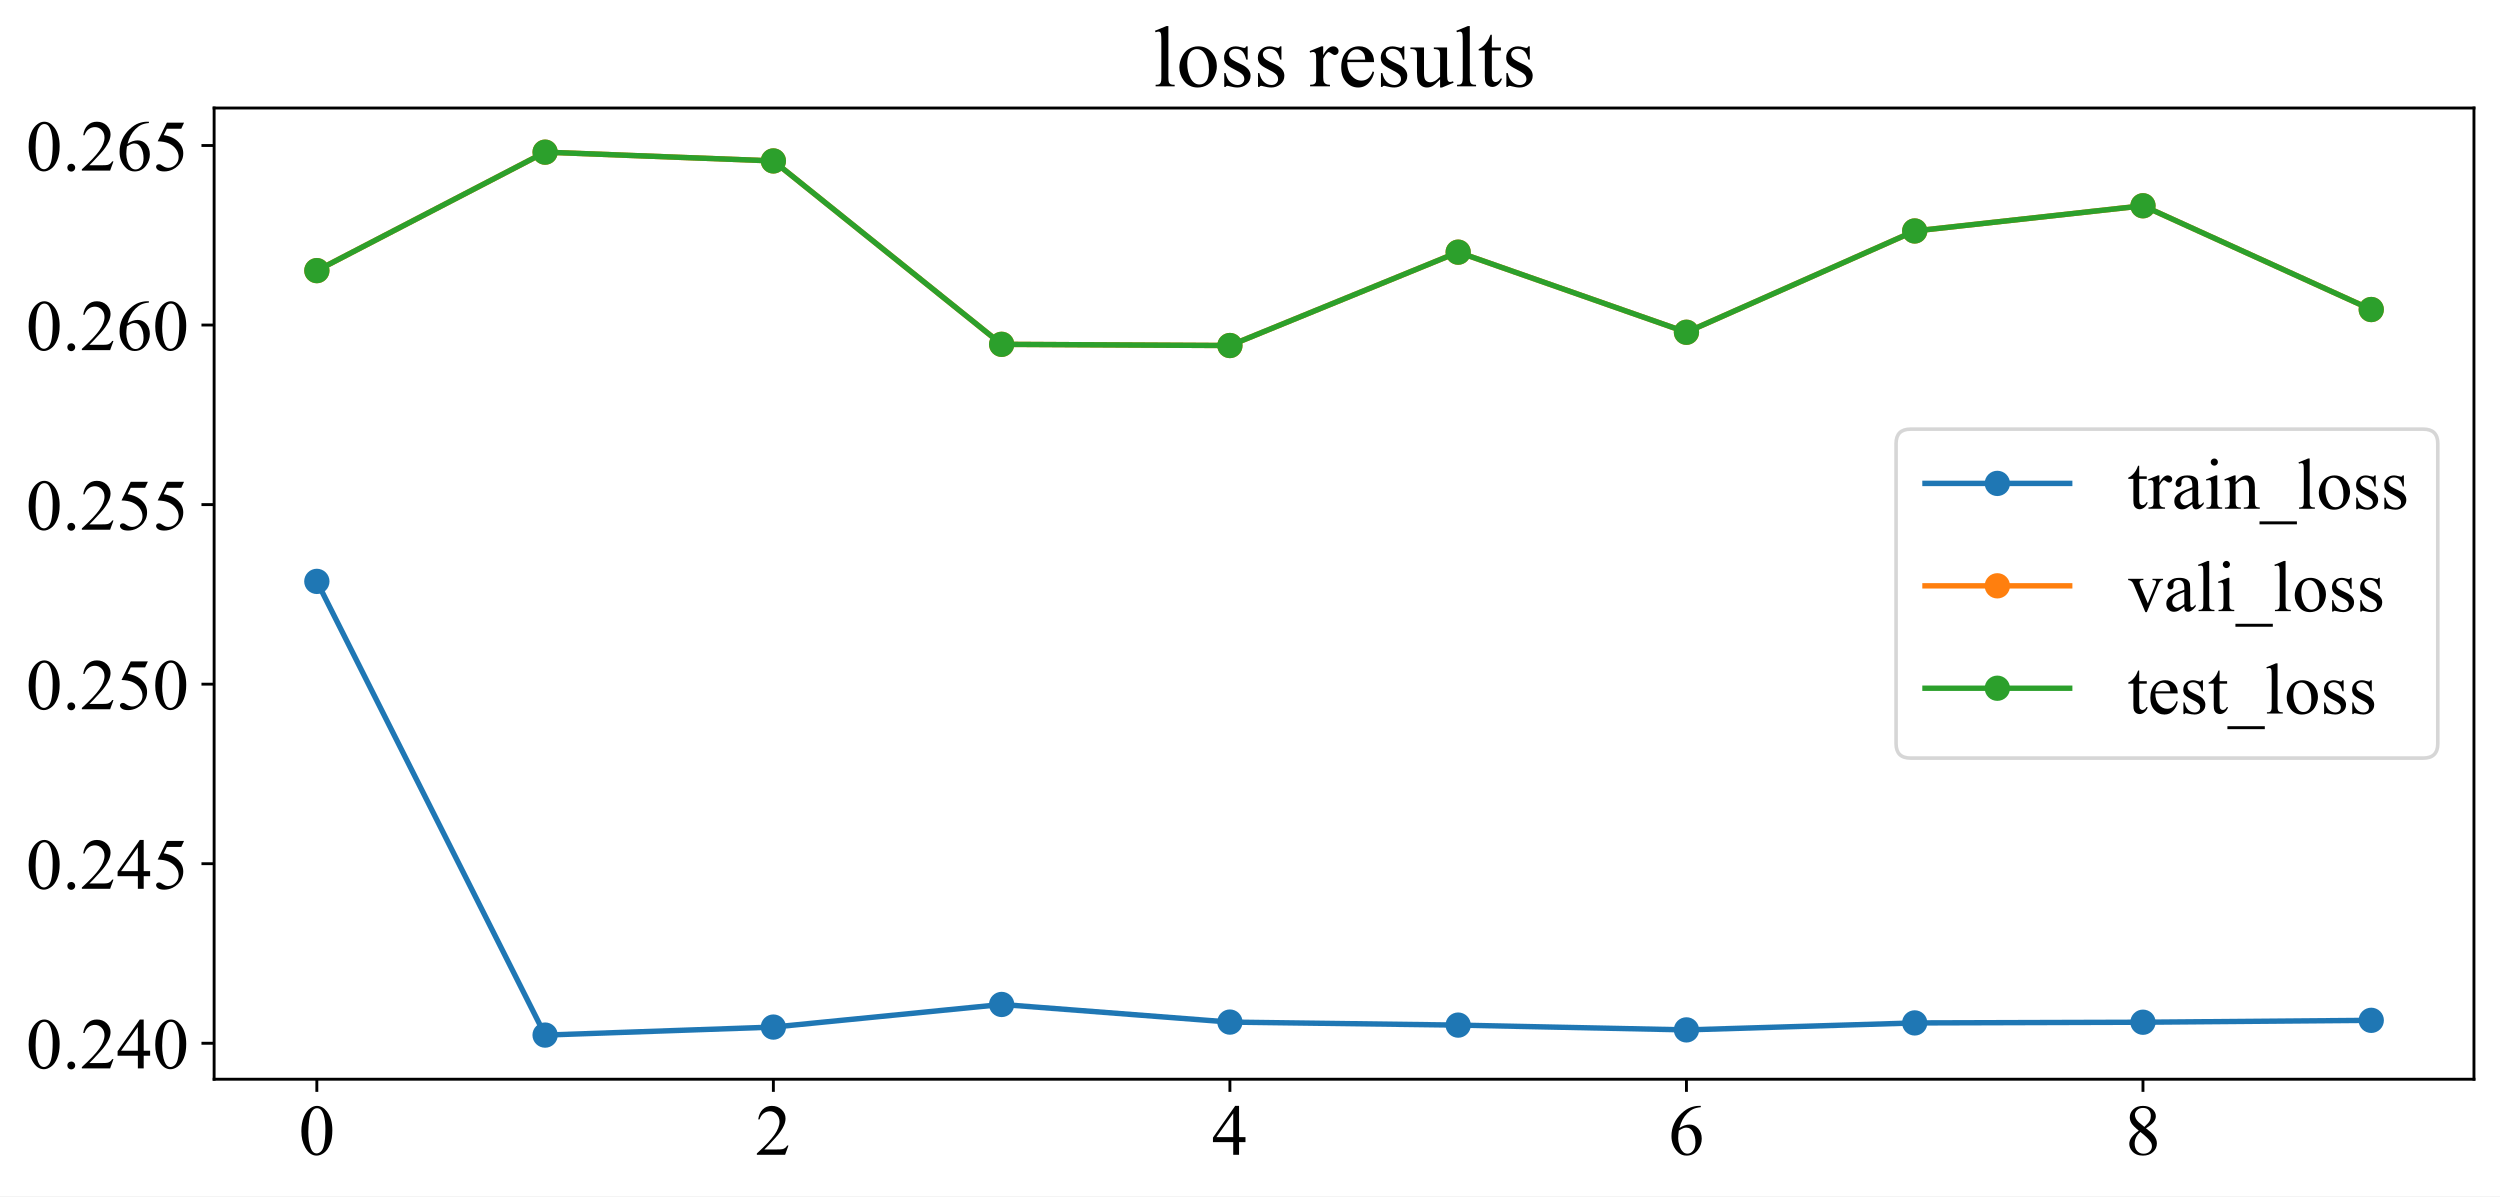
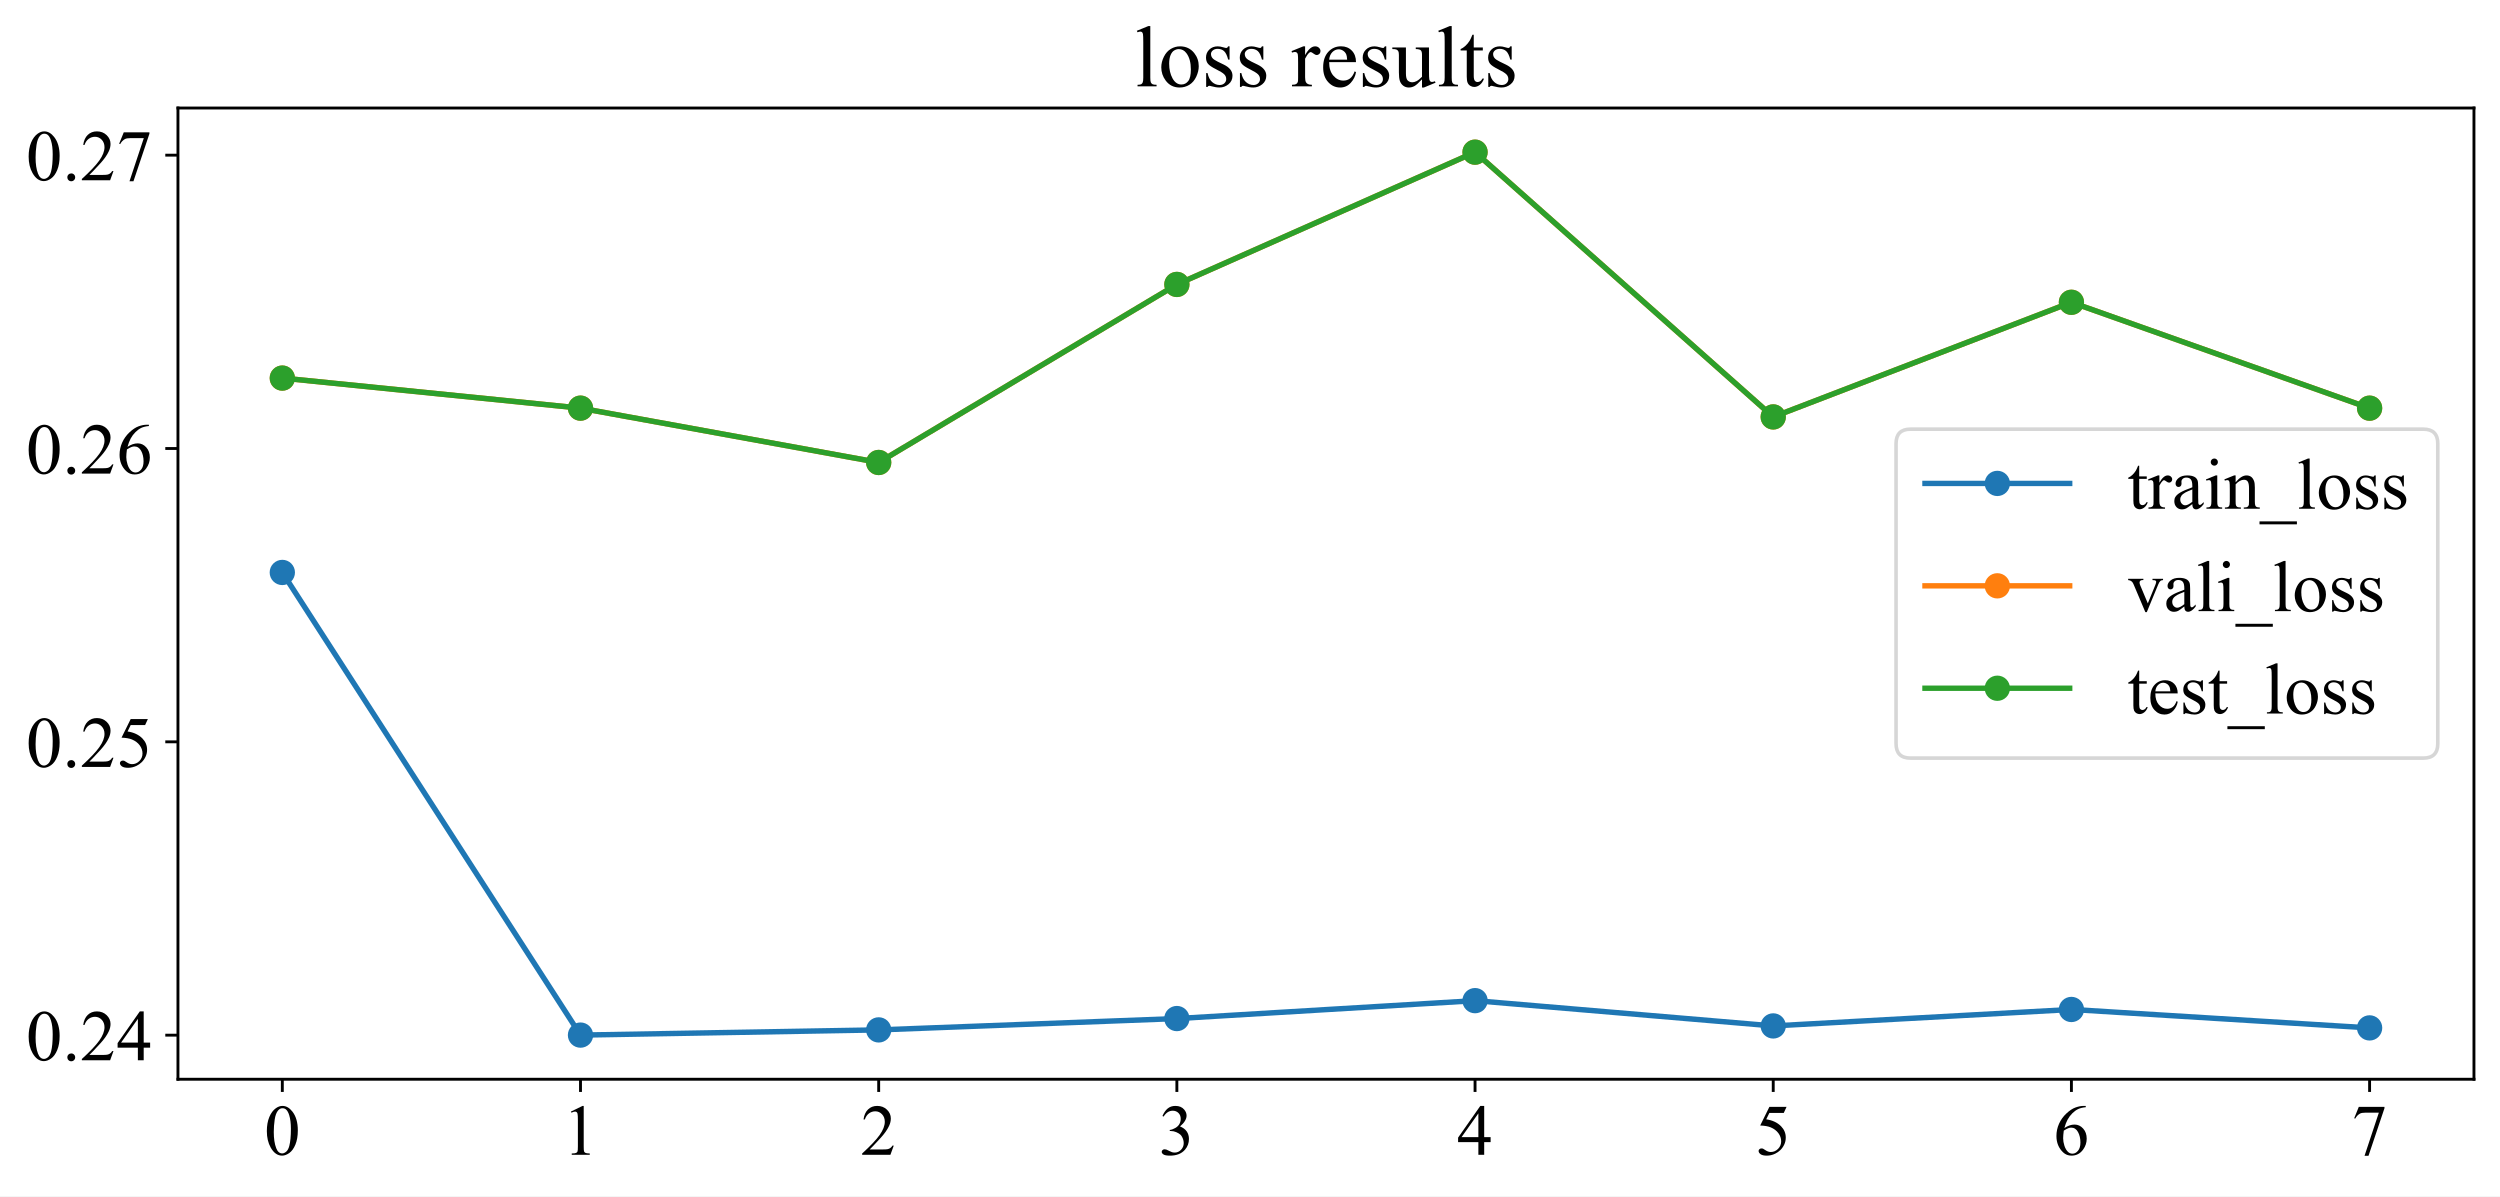
- <svg xmlns="http://www.w3.org/2000/svg" xmlns:xlink="http://www.w3.org/1999/xlink" width="691.2pt" height="330.751pt" viewBox="0 0 691.2 330.751" version="1.1">
+ <svg xmlns="http://www.w3.org/2000/svg" xmlns:xlink="http://www.w3.org/1999/xlink" width="691.19pt" height="330.751pt" viewBox="0 0 691.19 330.751" version="1.1">
  <defs>
    <style type="text/css">*{stroke-linejoin: round; stroke-linecap: butt}</style>
  </defs>
  <g id="figure_1">
    <g id="patch_1">
-       <path d="M 0 330.751  L 691.2 330.751  L 691.2 0  L 0 0  z " style="fill: #ffffff" />
+       <path d="M 0 330.751  L 691.19 330.751  L 691.19 0  L 0 0  z " style="fill: #ffffff" />
    </g>
    <g id="axes_1">
      <g id="patch_2">
-         <path d="M 59.2 298.385  L 684 298.385  L 684 29.865  L 59.2 29.865  z " style="fill: #ffffff" />
+         <path d="M 49.2 298.385  L 683.99 298.385  L 683.99 29.865  L 49.2 29.865  z " style="fill: #ffffff" />
      </g>
      <g id="matplotlib.axis_1">
        <g id="xtick_1">
          <g id="line2d_1">
            <defs>
-               <path id="m3059762a55" d="M 0 0  L 0 3.5  " style="stroke: #000000; stroke-width: 0.8" />
+               <path id="m23788e0a28" d="M 0 0  L 0 3.5  " style="stroke: #000000; stroke-width: 0.8" />
            </defs>
            <g>
-               <use xlink:href="#m3059762a55" x="87.6" y="298.385" style="stroke: #000000; stroke-width: 0.8" />
+               <use xlink:href="#m23788e0a28" x="78.054" y="298.385" style="stroke: #000000; stroke-width: 0.8" />
            </g>
          </g>
          <g id="text_1">
-             <g transform="translate(82.6 319.2725) scale(0.2 -0.2)">
+             <g transform="translate(73.05409 319.2725) scale(0.2 -0.2)">
              <defs>
                <path id="TimesNewRomanPSMT-30" d="M 231 2094  Q 231 2819 450 3342  Q 669 3866 1031 4122  Q 1313 4325 1613 4325  Q 2100 4325 2488 3828  Q 2972 3213 2972 2159  Q 2972 1422 2759 906  Q 2547 391 2217 158  Q 1888 -75 1581 -75  Q 975 -75 572 641  Q 231 1244 231 2094  z M 844 2016  Q 844 1141 1059 588  Q 1238 122 1591 122  Q 1759 122 1940 273  Q 2122 425 2216 781  Q 2359 1319 2359 2297  Q 2359 3022 2209 3506  Q 2097 3866 1919 4016  Q 1791 4119 1609 4119  Q 1397 4119 1231 3928  Q 1006 3669 925 3112  Q 844 2556 844 2016  z " transform="scale(0.015625)" />
              </defs>
              <use xlink:href="#TimesNewRomanPSMT-30" />
            </g>
          </g>
        </g>
        <g id="xtick_2">
          <g id="line2d_2">
            <g>
-               <use xlink:href="#m3059762a55" x="213.822" y="298.385" style="stroke: #000000; stroke-width: 0.8" />
+               <use xlink:href="#m23788e0a28" x="160.494" y="298.385" style="stroke: #000000; stroke-width: 0.8" />
            </g>
          </g>
          <g id="text_2">
-             <g transform="translate(208.8222 319.2725) scale(0.2 -0.2)">
-               <defs>
-                 <path id="TimesNewRomanPSMT-32" d="M 2934 816  L 2638 0  L 138 0  L 138 116  Q 1241 1122 1691 1759  Q 2141 2397 2141 2925  Q 2141 3328 1894 3587  Q 1647 3847 1303 3847  Q 991 3847 742 3664  Q 494 3481 375 3128  L 259 3128  Q 338 3706 661 4015  Q 984 4325 1469 4325  Q 1984 4325 2329 3994  Q 2675 3663 2675 3213  Q 2675 2891 2525 2569  Q 2294 2063 1775 1497  Q 997 647 803 472  L 1909 472  Q 2247 472 2383 497  Q 2519 522 2628 598  Q 2738 675 2819 816  L 2934 816  z " transform="scale(0.015625)" />
-               </defs>
-               <use xlink:href="#TimesNewRomanPSMT-32" />
+             <g transform="translate(155.4944 319.2725) scale(0.2 -0.2)">
+               <defs>
+                 <path id="TimesNewRomanPSMT-31" d="M 750 3822  L 1781 4325  L 1884 4325  L 1884 747  Q 1884 391 1914 303  Q 1944 216 2037 169  Q 2131 122 2419 116  L 2419 0  L 825 0  L 825 116  Q 1125 122 1212 167  Q 1300 213 1334 289  Q 1369 366 1369 747  L 1369 3034  Q 1369 3497 1338 3628  Q 1316 3728 1258 3775  Q 1200 3822 1119 3822  Q 1003 3822 797 3725  L 750 3822  z " transform="scale(0.015625)" />
+               </defs>
+               <use xlink:href="#TimesNewRomanPSMT-31" />
            </g>
          </g>
        </g>
        <g id="xtick_3">
          <g id="line2d_3">
            <g>
-               <use xlink:href="#m3059762a55" x="340.044" y="298.385" style="stroke: #000000; stroke-width: 0.8" />
+               <use xlink:href="#m23788e0a28" x="242.935" y="298.385" style="stroke: #000000; stroke-width: 0.8" />
            </g>
          </g>
          <g id="text_3">
-             <g transform="translate(335.0444 319.2725) scale(0.2 -0.2)">
-               <defs>
-                 <path id="TimesNewRomanPSMT-34" d="M 2978 1563  L 2978 1119  L 2409 1119  L 2409 0  L 1894 0  L 1894 1119  L 100 1119  L 100 1519  L 2066 4325  L 2409 4325  L 2409 1563  L 2978 1563  z M 1894 1563  L 1894 3666  L 406 1563  L 1894 1563  z " transform="scale(0.015625)" />
-               </defs>
-               <use xlink:href="#TimesNewRomanPSMT-34" />
+             <g transform="translate(237.9346 319.2725) scale(0.2 -0.2)">
+               <defs>
+                 <path id="TimesNewRomanPSMT-32" d="M 2934 816  L 2638 0  L 138 0  L 138 116  Q 1241 1122 1691 1759  Q 2141 2397 2141 2925  Q 2141 3328 1894 3587  Q 1647 3847 1303 3847  Q 991 3847 742 3664  Q 494 3481 375 3128  L 259 3128  Q 338 3706 661 4015  Q 984 4325 1469 4325  Q 1984 4325 2329 3994  Q 2675 3663 2675 3213  Q 2675 2891 2525 2569  Q 2294 2063 1775 1497  Q 997 647 803 472  L 1909 472  Q 2247 472 2383 497  Q 2519 522 2628 598  Q 2738 675 2819 816  L 2934 816  z " transform="scale(0.015625)" />
+               </defs>
+               <use xlink:href="#TimesNewRomanPSMT-32" />
            </g>
          </g>
        </g>
        <g id="xtick_4">
          <g id="line2d_4">
            <g>
-               <use xlink:href="#m3059762a55" x="466.267" y="298.385" style="stroke: #000000; stroke-width: 0.8" />
+               <use xlink:href="#m23788e0a28" x="325.375" y="298.385" style="stroke: #000000; stroke-width: 0.8" />
            </g>
          </g>
          <g id="text_4">
-             <g transform="translate(461.2667 319.2725) scale(0.2 -0.2)">
-               <defs>
-                 <path id="TimesNewRomanPSMT-36" d="M 2869 4325  L 2869 4209  Q 2456 4169 2195 4045  Q 1934 3922 1679 3669  Q 1425 3416 1258 3105  Q 1091 2794 978 2366  Q 1428 2675 1881 2675  Q 2316 2675 2634 2325  Q 2953 1975 2953 1425  Q 2953 894 2631 456  Q 2244 -75 1606 -75  Q 1172 -75 869 213  Q 275 772 275 1663  Q 275 2231 503 2743  Q 731 3256 1154 3653  Q 1578 4050 1965 4187  Q 2353 4325 2688 4325  L 2869 4325  z M 925 2138  Q 869 1716 869 1456  Q 869 1156 980 804  Q 1091 453 1309 247  Q 1469 100 1697 100  Q 1969 100 2183 356  Q 2397 613 2397 1088  Q 2397 1622 2184 2012  Q 1972 2403 1581 2403  Q 1463 2403 1327 2353  Q 1191 2303 925 2138  z " transform="scale(0.015625)" />
-               </defs>
-               <use xlink:href="#TimesNewRomanPSMT-36" />
+             <g transform="translate(320.3749 319.2725) scale(0.2 -0.2)">
+               <defs>
+                 <path id="TimesNewRomanPSMT-33" d="M 325 3431  Q 506 3859 782 4092  Q 1059 4325 1472 4325  Q 1981 4325 2253 3994  Q 2459 3747 2459 3466  Q 2459 3003 1878 2509  Q 2269 2356 2469 2072  Q 2669 1788 2669 1403  Q 2669 853 2319 450  Q 1863 -75 997 -75  Q 569 -75 414 31  Q 259 138 259 259  Q 259 350 332 419  Q 406 488 509 488  Q 588 488 669 463  Q 722 447 909 348  Q 1097 250 1169 231  Q 1284 197 1416 197  Q 1734 197 1970 444  Q 2206 691 2206 1028  Q 2206 1275 2097 1509  Q 2016 1684 1919 1775  Q 1784 1900 1550 2001  Q 1316 2103 1072 2103  L 972 2103  L 972 2197  Q 1219 2228 1467 2375  Q 1716 2522 1828 2728  Q 1941 2934 1941 3181  Q 1941 3503 1739 3701  Q 1538 3900 1238 3900  Q 753 3900 428 3381  L 325 3431  z " transform="scale(0.015625)" />
+               </defs>
+               <use xlink:href="#TimesNewRomanPSMT-33" />
            </g>
          </g>
        </g>
        <g id="xtick_5">
          <g id="line2d_5">
            <g>
-               <use xlink:href="#m3059762a55" x="592.489" y="298.385" style="stroke: #000000; stroke-width: 0.8" />
+               <use xlink:href="#m23788e0a28" x="407.815" y="298.385" style="stroke: #000000; stroke-width: 0.8" />
            </g>
          </g>
          <g id="text_5">
-             <g transform="translate(587.4889 319.2725) scale(0.2 -0.2)">
-               <defs>
-                 <path id="TimesNewRomanPSMT-38" d="M 1228 2134  Q 725 2547 579 2797  Q 434 3047 434 3316  Q 434 3728 753 4026  Q 1072 4325 1600 4325  Q 2113 4325 2425 4047  Q 2738 3769 2738 3413  Q 2738 3175 2569 2928  Q 2400 2681 1866 2347  Q 2416 1922 2594 1678  Q 2831 1359 2831 1006  Q 2831 559 2490 242  Q 2150 -75 1597 -75  Q 994 -75 656 303  Q 388 606 388 966  Q 388 1247 577 1523  Q 766 1800 1228 2134  z M 1719 2469  Q 2094 2806 2194 3001  Q 2294 3197 2294 3444  Q 2294 3772 2109 3958  Q 1925 4144 1606 4144  Q 1288 4144 1088 3959  Q 888 3775 888 3528  Q 888 3366 970 3203  Q 1053 3041 1206 2894  L 1719 2469  z M 1375 2016  Q 1116 1797 991 1539  Q 866 1281 866 981  Q 866 578 1086 336  Q 1306 94 1647 94  Q 1984 94 2187 284  Q 2391 475 2391 747  Q 2391 972 2272 1150  Q 2050 1481 1375 2016  z " transform="scale(0.015625)" />
-               </defs>
-               <use xlink:href="#TimesNewRomanPSMT-38" />
+             <g transform="translate(402.8151 319.2725) scale(0.2 -0.2)">
+               <defs>
+                 <path id="TimesNewRomanPSMT-34" d="M 2978 1563  L 2978 1119  L 2409 1119  L 2409 0  L 1894 0  L 1894 1119  L 100 1119  L 100 1519  L 2066 4325  L 2409 4325  L 2409 1563  L 2978 1563  z M 1894 1563  L 1894 3666  L 406 1563  L 1894 1563  z " transform="scale(0.015625)" />
+               </defs>
+               <use xlink:href="#TimesNewRomanPSMT-34" />
+             </g>
+           </g>
+         </g>
+         <g id="xtick_6">
+           <g id="line2d_6">
+             <g>
+               <use xlink:href="#m23788e0a28" x="490.255" y="298.385" style="stroke: #000000; stroke-width: 0.8" />
+             </g>
+           </g>
+           <g id="text_6">
+             <g transform="translate(485.2554 319.2725) scale(0.2 -0.2)">
+               <defs>
+                 <path id="TimesNewRomanPSMT-35" d="M 2778 4238  L 2534 3706  L 1259 3706  L 981 3138  Q 1809 3016 2294 2522  Q 2709 2097 2709 1522  Q 2709 1188 2573 903  Q 2438 619 2231 419  Q 2025 219 1772 97  Q 1413 -75 1034 -75  Q 653 -75 479 54  Q 306 184 306 341  Q 306 428 378 495  Q 450 563 559 563  Q 641 563 702 538  Q 763 513 909 409  Q 1144 247 1384 247  Q 1750 247 2026 523  Q 2303 800 2303 1197  Q 2303 1581 2056 1914  Q 1809 2247 1375 2428  Q 1034 2569 447 2591  L 1259 4238  L 2778 4238  z " transform="scale(0.015625)" />
+               </defs>
+               <use xlink:href="#TimesNewRomanPSMT-35" />
+             </g>
+           </g>
+         </g>
+         <g id="xtick_7">
+           <g id="line2d_7">
+             <g>
+               <use xlink:href="#m23788e0a28" x="572.696" y="298.385" style="stroke: #000000; stroke-width: 0.8" />
+             </g>
+           </g>
+           <g id="text_7">
+             <g transform="translate(567.6956 319.2725) scale(0.2 -0.2)">
+               <defs>
+                 <path id="TimesNewRomanPSMT-36" d="M 2869 4325  L 2869 4209  Q 2456 4169 2195 4045  Q 1934 3922 1679 3669  Q 1425 3416 1258 3105  Q 1091 2794 978 2366  Q 1428 2675 1881 2675  Q 2316 2675 2634 2325  Q 2953 1975 2953 1425  Q 2953 894 2631 456  Q 2244 -75 1606 -75  Q 1172 -75 869 213  Q 275 772 275 1663  Q 275 2231 503 2743  Q 731 3256 1154 3653  Q 1578 4050 1965 4187  Q 2353 4325 2688 4325  L 2869 4325  z M 925 2138  Q 869 1716 869 1456  Q 869 1156 980 804  Q 1091 453 1309 247  Q 1469 100 1697 100  Q 1969 100 2183 356  Q 2397 613 2397 1088  Q 2397 1622 2184 2012  Q 1972 2403 1581 2403  Q 1463 2403 1327 2353  Q 1191 2303 925 2138  z " transform="scale(0.015625)" />
+               </defs>
+               <use xlink:href="#TimesNewRomanPSMT-36" />
+             </g>
+           </g>
+         </g>
+         <g id="xtick_8">
+           <g id="line2d_8">
+             <g>
+               <use xlink:href="#m23788e0a28" x="655.136" y="298.385" style="stroke: #000000; stroke-width: 0.8" />
+             </g>
+           </g>
+           <g id="text_8">
+             <g transform="translate(650.1359 319.2725) scale(0.2 -0.2)">
+               <defs>
+                 <path id="TimesNewRomanPSMT-37" d="M 644 4238  L 2916 4238  L 2916 4119  L 1503 -88  L 1153 -88  L 2419 3728  L 1253 3728  Q 900 3728 750 3644  Q 488 3500 328 3200  L 238 3234  L 644 4238  z " transform="scale(0.015625)" />
+               </defs>
+               <use xlink:href="#TimesNewRomanPSMT-37" />
            </g>
          </g>
        </g>
      </g>
      <g id="matplotlib.axis_2">
        <g id="ytick_1">
-           <g id="line2d_6">
+           <g id="line2d_9">
            <defs>
-               <path id="m4fc08417ea" d="M 0 0  L -3.5 0  " style="stroke: #000000; stroke-width: 0.8" />
+               <path id="md27b18e32b" d="M 0 0  L -3.5 0  " style="stroke: #000000; stroke-width: 0.8" />
            </defs>
            <g>
-               <use xlink:href="#m4fc08417ea" x="59.2" y="288.444" style="stroke: #000000; stroke-width: 0.8" />
-             </g>
-           </g>
-           <g id="text_6">
-             <g transform="translate(7.2 295.3878) scale(0.2 -0.2)">
+               <use xlink:href="#md27b18e32b" x="49.2" y="286.2" style="stroke: #000000; stroke-width: 0.8" />
+             </g>
+           </g>
+           <g id="text_9">
+             <g transform="translate(7.2 293.1436) scale(0.2 -0.2)">
              <defs>
                <path id="TimesNewRomanPSMT-2e" d="M 800 606  Q 947 606 1047 504  Q 1147 403 1147 259  Q 1147 116 1045 14  Q 944 -88 800 -88  Q 656 -88 554 14  Q 453 116 453 259  Q 453 406 554 506  Q 656 606 800 606  z " transform="scale(0.015625)" />
              </defs>
              <use xlink:href="#TimesNewRomanPSMT-30" />
              <use xlink:href="#TimesNewRomanPSMT-2e" x="50" />
              <use xlink:href="#TimesNewRomanPSMT-32" x="75" />
              <use xlink:href="#TimesNewRomanPSMT-34" x="125" />
-               <use xlink:href="#TimesNewRomanPSMT-30" x="175" />
            </g>
          </g>
        </g>
        <g id="ytick_2">
-           <g id="line2d_7">
-             <g>
-               <use xlink:href="#m4fc08417ea" x="59.2" y="238.8" style="stroke: #000000; stroke-width: 0.8" />
-             </g>
-           </g>
-           <g id="text_7">
-             <g transform="translate(7.2 245.7434) scale(0.2 -0.2)">
-               <defs>
-                 <path id="TimesNewRomanPSMT-35" d="M 2778 4238  L 2534 3706  L 1259 3706  L 981 3138  Q 1809 3016 2294 2522  Q 2709 2097 2709 1522  Q 2709 1188 2573 903  Q 2438 619 2231 419  Q 2025 219 1772 97  Q 1413 -75 1034 -75  Q 653 -75 479 54  Q 306 184 306 341  Q 306 428 378 495  Q 450 563 559 563  Q 641 563 702 538  Q 763 513 909 409  Q 1144 247 1384 247  Q 1750 247 2026 523  Q 2303 800 2303 1197  Q 2303 1581 2056 1914  Q 1809 2247 1375 2428  Q 1034 2569 447 2591  L 1259 4238  L 2778 4238  z " transform="scale(0.015625)" />
-               </defs>
-               <use xlink:href="#TimesNewRomanPSMT-30" />
-               <use xlink:href="#TimesNewRomanPSMT-2e" x="50" />
-               <use xlink:href="#TimesNewRomanPSMT-32" x="75" />
-               <use xlink:href="#TimesNewRomanPSMT-34" x="125" />
-               <use xlink:href="#TimesNewRomanPSMT-35" x="175" />
-             </g>
-           </g>
-         </g>
-         <g id="ytick_3">
-           <g id="line2d_8">
-             <g>
-               <use xlink:href="#m4fc08417ea" x="59.2" y="189.155" style="stroke: #000000; stroke-width: 0.8" />
-             </g>
-           </g>
-           <g id="text_8">
-             <g transform="translate(7.2 196.0991) scale(0.2 -0.2)">
+           <g id="line2d_10">
+             <g>
+               <use xlink:href="#md27b18e32b" x="49.2" y="205.098" style="stroke: #000000; stroke-width: 0.8" />
+             </g>
+           </g>
+           <g id="text_10">
+             <g transform="translate(7.2 212.042) scale(0.2 -0.2)">
              <use xlink:href="#TimesNewRomanPSMT-30" />
              <use xlink:href="#TimesNewRomanPSMT-2e" x="50" />
              <use xlink:href="#TimesNewRomanPSMT-32" x="75" />
              <use xlink:href="#TimesNewRomanPSMT-35" x="125" />
-               <use xlink:href="#TimesNewRomanPSMT-30" x="175" />
-             </g>
-           </g>
-         </g>
-         <g id="ytick_4">
-           <g id="line2d_9">
-             <g>
-               <use xlink:href="#m4fc08417ea" x="59.2" y="139.511" style="stroke: #000000; stroke-width: 0.8" />
-             </g>
-           </g>
-           <g id="text_9">
-             <g transform="translate(7.2 146.4548) scale(0.2 -0.2)">
-               <use xlink:href="#TimesNewRomanPSMT-30" />
-               <use xlink:href="#TimesNewRomanPSMT-2e" x="50" />
-               <use xlink:href="#TimesNewRomanPSMT-32" x="75" />
-               <use xlink:href="#TimesNewRomanPSMT-35" x="125" />
-               <use xlink:href="#TimesNewRomanPSMT-35" x="175" />
-             </g>
-           </g>
-         </g>
-         <g id="ytick_5">
-           <g id="line2d_10">
-             <g>
-               <use xlink:href="#m4fc08417ea" x="59.2" y="89.867" style="stroke: #000000; stroke-width: 0.8" />
-             </g>
-           </g>
-           <g id="text_10">
-             <g transform="translate(7.2 96.81047) scale(0.2 -0.2)">
+             </g>
+           </g>
+         </g>
+         <g id="ytick_3">
+           <g id="line2d_11">
+             <g>
+               <use xlink:href="#md27b18e32b" x="49.2" y="123.997" style="stroke: #000000; stroke-width: 0.8" />
+             </g>
+           </g>
+           <g id="text_11">
+             <g transform="translate(7.2 130.9404) scale(0.2 -0.2)">
              <use xlink:href="#TimesNewRomanPSMT-30" />
              <use xlink:href="#TimesNewRomanPSMT-2e" x="50" />
              <use xlink:href="#TimesNewRomanPSMT-32" x="75" />
              <use xlink:href="#TimesNewRomanPSMT-36" x="125" />
-               <use xlink:href="#TimesNewRomanPSMT-30" x="175" />
-             </g>
-           </g>
-         </g>
-         <g id="ytick_6">
-           <g id="line2d_11">
-             <g>
-               <use xlink:href="#m4fc08417ea" x="59.2" y="40.222" style="stroke: #000000; stroke-width: 0.8" />
-             </g>
-           </g>
-           <g id="text_11">
-             <g transform="translate(7.2 47.16615) scale(0.2 -0.2)">
+             </g>
+           </g>
+         </g>
+         <g id="ytick_4">
+           <g id="line2d_12">
+             <g>
+               <use xlink:href="#md27b18e32b" x="49.2" y="42.895" style="stroke: #000000; stroke-width: 0.8" />
+             </g>
+           </g>
+           <g id="text_12">
+             <g transform="translate(7.2 49.83874) scale(0.2 -0.2)">
              <use xlink:href="#TimesNewRomanPSMT-30" />
              <use xlink:href="#TimesNewRomanPSMT-2e" x="50" />
              <use xlink:href="#TimesNewRomanPSMT-32" x="75" />
-               <use xlink:href="#TimesNewRomanPSMT-36" x="125" />
-               <use xlink:href="#TimesNewRomanPSMT-35" x="175" />
-             </g>
-           </g>
-         </g>
-       </g>
-       <g id="line2d_12">
-         <path d="M 87.6 160.743  L 150.711 286.18  L 213.822 283.967  L 276.933 277.713  L 340.044 282.587  L 403.156 283.422  L 466.267 284.745  L 529.378 282.818  L 592.489 282.626  L 655.6 282.102  " clip-path="url(#pf51a0ccf51)" style="fill: none; stroke: #1f77b4; stroke-width: 1.5; stroke-linecap: square" />
+               <use xlink:href="#TimesNewRomanPSMT-37" x="125" />
+             </g>
+           </g>
+         </g>
+       </g>
+       <g id="line2d_13">
+         <path d="M 78.054 158.269  L 160.494 286.18  L 242.935 284.741  L 325.375 281.606  L 407.815 276.654  L 490.255 283.644  L 572.696 279.094  L 655.136 284.19  " clip-path="url(#pccace998bc)" style="fill: none; stroke: #1f77b4; stroke-width: 1.5; stroke-linecap: square" />
        <defs>
-           <path id="m3641f88343" d="M 0 3  C 0.796 3 1.559 2.684 2.121 2.121  C 2.684 1.559 3 0.796 3 0  C 3 -0.796 2.684 -1.559 2.121 -2.121  C 1.559 -2.684 0.796 -3 0 -3  C -0.796 -3 -1.559 -2.684 -2.121 -2.121  C -2.684 -1.559 -3 -0.796 -3 0  C -3 0.796 -2.684 1.559 -2.121 2.121  C -1.559 2.684 -0.796 3 0 3  z " style="stroke: #1f77b4" />
+           <path id="m41583b55ff" d="M 0 3  C 0.796 3 1.559 2.684 2.121 2.121  C 2.684 1.559 3 0.796 3 0  C 3 -0.796 2.684 -1.559 2.121 -2.121  C 1.559 -2.684 0.796 -3 0 -3  C -0.796 -3 -1.559 -2.684 -2.121 -2.121  C -2.684 -1.559 -3 -0.796 -3 0  C -3 0.796 -2.684 1.559 -2.121 2.121  C -1.559 2.684 -0.796 3 0 3  z " style="stroke: #1f77b4" />
        </defs>
-         <g clip-path="url(#pf51a0ccf51)">
-           <use xlink:href="#m3641f88343" x="87.6" y="160.743" style="fill: #1f77b4; stroke: #1f77b4" />
-           <use xlink:href="#m3641f88343" x="150.711" y="286.18" style="fill: #1f77b4; stroke: #1f77b4" />
-           <use xlink:href="#m3641f88343" x="213.822" y="283.967" style="fill: #1f77b4; stroke: #1f77b4" />
-           <use xlink:href="#m3641f88343" x="276.933" y="277.713" style="fill: #1f77b4; stroke: #1f77b4" />
-           <use xlink:href="#m3641f88343" x="340.044" y="282.587" style="fill: #1f77b4; stroke: #1f77b4" />
-           <use xlink:href="#m3641f88343" x="403.156" y="283.422" style="fill: #1f77b4; stroke: #1f77b4" />
-           <use xlink:href="#m3641f88343" x="466.267" y="284.745" style="fill: #1f77b4; stroke: #1f77b4" />
-           <use xlink:href="#m3641f88343" x="529.378" y="282.818" style="fill: #1f77b4; stroke: #1f77b4" />
-           <use xlink:href="#m3641f88343" x="592.489" y="282.626" style="fill: #1f77b4; stroke: #1f77b4" />
-           <use xlink:href="#m3641f88343" x="655.6" y="282.102" style="fill: #1f77b4; stroke: #1f77b4" />
-         </g>
-       </g>
-       <g id="line2d_13">
-         <path d="M 87.6 74.821  L 150.711 42.07  L 213.822 44.496  L 276.933 95.199  L 340.044 95.53  L 403.156 69.719  L 466.267 91.865  L 529.378 63.859  L 592.489 56.89  L 655.6 85.578  " clip-path="url(#pf51a0ccf51)" style="fill: none; stroke: #ff7f0e; stroke-width: 1.5; stroke-linecap: square" />
+         <g clip-path="url(#pccace998bc)">
+           <use xlink:href="#m41583b55ff" x="78.054" y="158.269" style="fill: #1f77b4; stroke: #1f77b4" />
+           <use xlink:href="#m41583b55ff" x="160.494" y="286.18" style="fill: #1f77b4; stroke: #1f77b4" />
+           <use xlink:href="#m41583b55ff" x="242.935" y="284.741" style="fill: #1f77b4; stroke: #1f77b4" />
+           <use xlink:href="#m41583b55ff" x="325.375" y="281.606" style="fill: #1f77b4; stroke: #1f77b4" />
+           <use xlink:href="#m41583b55ff" x="407.815" y="276.654" style="fill: #1f77b4; stroke: #1f77b4" />
+           <use xlink:href="#m41583b55ff" x="490.255" y="283.644" style="fill: #1f77b4; stroke: #1f77b4" />
+           <use xlink:href="#m41583b55ff" x="572.696" y="279.094" style="fill: #1f77b4; stroke: #1f77b4" />
+           <use xlink:href="#m41583b55ff" x="655.136" y="284.19" style="fill: #1f77b4; stroke: #1f77b4" />
+         </g>
+       </g>
+       <g id="line2d_14">
+         <path d="M 78.054 104.532  L 160.494 112.842  L 242.935 127.864  L 325.375 78.639  L 407.815 42.07  L 490.255 115.269  L 572.696 83.574  L 655.136 112.85  " clip-path="url(#pccace998bc)" style="fill: none; stroke: #ff7f0e; stroke-width: 1.5; stroke-linecap: square" />
        <defs>
-           <path id="md592e49cdb" d="M 0 3  C 0.796 3 1.559 2.684 2.121 2.121  C 2.684 1.559 3 0.796 3 0  C 3 -0.796 2.684 -1.559 2.121 -2.121  C 1.559 -2.684 0.796 -3 0 -3  C -0.796 -3 -1.559 -2.684 -2.121 -2.121  C -2.684 -1.559 -3 -0.796 -3 0  C -3 0.796 -2.684 1.559 -2.121 2.121  C -1.559 2.684 -0.796 3 0 3  z " style="stroke: #ff7f0e" />
+           <path id="mcce0a91840" d="M 0 3  C 0.796 3 1.559 2.684 2.121 2.121  C 2.684 1.559 3 0.796 3 0  C 3 -0.796 2.684 -1.559 2.121 -2.121  C 1.559 -2.684 0.796 -3 0 -3  C -0.796 -3 -1.559 -2.684 -2.121 -2.121  C -2.684 -1.559 -3 -0.796 -3 0  C -3 0.796 -2.684 1.559 -2.121 2.121  C -1.559 2.684 -0.796 3 0 3  z " style="stroke: #ff7f0e" />
        </defs>
-         <g clip-path="url(#pf51a0ccf51)">
-           <use xlink:href="#md592e49cdb" x="87.6" y="74.821" style="fill: #ff7f0e; stroke: #ff7f0e" />
-           <use xlink:href="#md592e49cdb" x="150.711" y="42.07" style="fill: #ff7f0e; stroke: #ff7f0e" />
-           <use xlink:href="#md592e49cdb" x="213.822" y="44.496" style="fill: #ff7f0e; stroke: #ff7f0e" />
-           <use xlink:href="#md592e49cdb" x="276.933" y="95.199" style="fill: #ff7f0e; stroke: #ff7f0e" />
-           <use xlink:href="#md592e49cdb" x="340.044" y="95.53" style="fill: #ff7f0e; stroke: #ff7f0e" />
-           <use xlink:href="#md592e49cdb" x="403.156" y="69.719" style="fill: #ff7f0e; stroke: #ff7f0e" />
-           <use xlink:href="#md592e49cdb" x="466.267" y="91.865" style="fill: #ff7f0e; stroke: #ff7f0e" />
-           <use xlink:href="#md592e49cdb" x="529.378" y="63.859" style="fill: #ff7f0e; stroke: #ff7f0e" />
-           <use xlink:href="#md592e49cdb" x="592.489" y="56.89" style="fill: #ff7f0e; stroke: #ff7f0e" />
-           <use xlink:href="#md592e49cdb" x="655.6" y="85.578" style="fill: #ff7f0e; stroke: #ff7f0e" />
-         </g>
-       </g>
-       <g id="line2d_14">
-         <path d="M 87.6 74.821  L 150.711 42.07  L 213.822 44.496  L 276.933 95.199  L 340.044 95.53  L 403.156 69.719  L 466.267 91.865  L 529.378 63.859  L 592.489 56.89  L 655.6 85.578  " clip-path="url(#pf51a0ccf51)" style="fill: none; stroke: #2ca02c; stroke-width: 1.5; stroke-linecap: square" />
+         <g clip-path="url(#pccace998bc)">
+           <use xlink:href="#mcce0a91840" x="78.054" y="104.532" style="fill: #ff7f0e; stroke: #ff7f0e" />
+           <use xlink:href="#mcce0a91840" x="160.494" y="112.842" style="fill: #ff7f0e; stroke: #ff7f0e" />
+           <use xlink:href="#mcce0a91840" x="242.935" y="127.864" style="fill: #ff7f0e; stroke: #ff7f0e" />
+           <use xlink:href="#mcce0a91840" x="325.375" y="78.639" style="fill: #ff7f0e; stroke: #ff7f0e" />
+           <use xlink:href="#mcce0a91840" x="407.815" y="42.07" style="fill: #ff7f0e; stroke: #ff7f0e" />
+           <use xlink:href="#mcce0a91840" x="490.255" y="115.269" style="fill: #ff7f0e; stroke: #ff7f0e" />
+           <use xlink:href="#mcce0a91840" x="572.696" y="83.574" style="fill: #ff7f0e; stroke: #ff7f0e" />
+           <use xlink:href="#mcce0a91840" x="655.136" y="112.85" style="fill: #ff7f0e; stroke: #ff7f0e" />
+         </g>
+       </g>
+       <g id="line2d_15">
+         <path d="M 78.054 104.532  L 160.494 112.842  L 242.935 127.864  L 325.375 78.639  L 407.815 42.07  L 490.255 115.269  L 572.696 83.574  L 655.136 112.85  " clip-path="url(#pccace998bc)" style="fill: none; stroke: #2ca02c; stroke-width: 1.5; stroke-linecap: square" />
        <defs>
-           <path id="m272ee52ece" d="M 0 3  C 0.796 3 1.559 2.684 2.121 2.121  C 2.684 1.559 3 0.796 3 0  C 3 -0.796 2.684 -1.559 2.121 -2.121  C 1.559 -2.684 0.796 -3 0 -3  C -0.796 -3 -1.559 -2.684 -2.121 -2.121  C -2.684 -1.559 -3 -0.796 -3 0  C -3 0.796 -2.684 1.559 -2.121 2.121  C -1.559 2.684 -0.796 3 0 3  z " style="stroke: #2ca02c" />
+           <path id="mdd660ebd94" d="M 0 3  C 0.796 3 1.559 2.684 2.121 2.121  C 2.684 1.559 3 0.796 3 0  C 3 -0.796 2.684 -1.559 2.121 -2.121  C 1.559 -2.684 0.796 -3 0 -3  C -0.796 -3 -1.559 -2.684 -2.121 -2.121  C -2.684 -1.559 -3 -0.796 -3 0  C -3 0.796 -2.684 1.559 -2.121 2.121  C -1.559 2.684 -0.796 3 0 3  z " style="stroke: #2ca02c" />
        </defs>
-         <g clip-path="url(#pf51a0ccf51)">
-           <use xlink:href="#m272ee52ece" x="87.6" y="74.821" style="fill: #2ca02c; stroke: #2ca02c" />
-           <use xlink:href="#m272ee52ece" x="150.711" y="42.07" style="fill: #2ca02c; stroke: #2ca02c" />
-           <use xlink:href="#m272ee52ece" x="213.822" y="44.496" style="fill: #2ca02c; stroke: #2ca02c" />
-           <use xlink:href="#m272ee52ece" x="276.933" y="95.199" style="fill: #2ca02c; stroke: #2ca02c" />
-           <use xlink:href="#m272ee52ece" x="340.044" y="95.53" style="fill: #2ca02c; stroke: #2ca02c" />
-           <use xlink:href="#m272ee52ece" x="403.156" y="69.719" style="fill: #2ca02c; stroke: #2ca02c" />
-           <use xlink:href="#m272ee52ece" x="466.267" y="91.865" style="fill: #2ca02c; stroke: #2ca02c" />
-           <use xlink:href="#m272ee52ece" x="529.378" y="63.859" style="fill: #2ca02c; stroke: #2ca02c" />
-           <use xlink:href="#m272ee52ece" x="592.489" y="56.89" style="fill: #2ca02c; stroke: #2ca02c" />
-           <use xlink:href="#m272ee52ece" x="655.6" y="85.578" style="fill: #2ca02c; stroke: #2ca02c" />
+         <g clip-path="url(#pccace998bc)">
+           <use xlink:href="#mdd660ebd94" x="78.054" y="104.532" style="fill: #2ca02c; stroke: #2ca02c" />
+           <use xlink:href="#mdd660ebd94" x="160.494" y="112.842" style="fill: #2ca02c; stroke: #2ca02c" />
+           <use xlink:href="#mdd660ebd94" x="242.935" y="127.864" style="fill: #2ca02c; stroke: #2ca02c" />
+           <use xlink:href="#mdd660ebd94" x="325.375" y="78.639" style="fill: #2ca02c; stroke: #2ca02c" />
+           <use xlink:href="#mdd660ebd94" x="407.815" y="42.07" style="fill: #2ca02c; stroke: #2ca02c" />
+           <use xlink:href="#mdd660ebd94" x="490.255" y="115.269" style="fill: #2ca02c; stroke: #2ca02c" />
+           <use xlink:href="#mdd660ebd94" x="572.696" y="83.574" style="fill: #2ca02c; stroke: #2ca02c" />
+           <use xlink:href="#mdd660ebd94" x="655.136" y="112.85" style="fill: #2ca02c; stroke: #2ca02c" />
        </g>
      </g>
      <g id="patch_3">
-         <path d="M 59.2 298.385  L 59.2 29.865  " style="fill: none; stroke: #000000; stroke-width: 0.8; stroke-linejoin: miter; stroke-linecap: square" />
+         <path d="M 49.2 298.385  L 49.2 29.865  " style="fill: none; stroke: #000000; stroke-width: 0.8; stroke-linejoin: miter; stroke-linecap: square" />
      </g>
      <g id="patch_4">
-         <path d="M 684 298.385  L 684 29.865  " style="fill: none; stroke: #000000; stroke-width: 0.8; stroke-linejoin: miter; stroke-linecap: square" />
+         <path d="M 683.99 298.385  L 683.99 29.865  " style="fill: none; stroke: #000000; stroke-width: 0.8; stroke-linejoin: miter; stroke-linecap: square" />
      </g>
      <g id="patch_5">
-         <path d="M 59.2 298.385  L 684 298.385  " style="fill: none; stroke: #000000; stroke-width: 0.8; stroke-linejoin: miter; stroke-linecap: square" />
+         <path d="M 49.2 298.385  L 683.99 298.385  " style="fill: none; stroke: #000000; stroke-width: 0.8; stroke-linejoin: miter; stroke-linecap: square" />
      </g>
      <g id="patch_6">
-         <path d="M 59.2 29.865  L 684 29.865  " style="fill: none; stroke: #000000; stroke-width: 0.8; stroke-linejoin: miter; stroke-linecap: square" />
-       </g>
-       <g id="text_12">
-         <g transform="translate(318.5938 23.865) scale(0.24 -0.24)">
+         <path d="M 49.2 29.865  L 683.99 29.865  " style="fill: none; stroke: #000000; stroke-width: 0.8; stroke-linejoin: miter; stroke-linecap: square" />
+       </g>
+       <g id="text_13">
+         <g transform="translate(313.5888 23.865) scale(0.24 -0.24)">
          <defs>
            <path id="TimesNewRomanPSMT-6c" d="M 1184 4444  L 1184 647  Q 1184 378 1223 290  Q 1263 203 1344 158  Q 1425 113 1647 113  L 1647 0  L 244 0  L 244 113  Q 441 113 512 153  Q 584 194 625 287  Q 666 381 666 647  L 666 3247  Q 666 3731 644 3842  Q 622 3953 573 3993  Q 525 4034 450 4034  Q 369 4034 244 3984  L 191 4094  L 1044 4444  L 1184 4444  z " transform="scale(0.015625)" />
            <path id="TimesNewRomanPSMT-6f" d="M 1600 2947  Q 2250 2947 2644 2453  Q 2978 2031 2978 1484  Q 2978 1100 2793 706  Q 2609 313 2286 112  Q 1963 -88 1566 -88  Q 919 -88 538 428  Q 216 863 216 1403  Q 216 1797 411 2186  Q 606 2575 925 2761  Q 1244 2947 1600 2947  z M 1503 2744  Q 1338 2744 1170 2645  Q 1003 2547 900 2300  Q 797 2053 797 1666  Q 797 1041 1045 587  Q 1294 134 1700 134  Q 2003 134 2200 384  Q 2397 634 2397 1244  Q 2397 2006 2069 2444  Q 1847 2744 1503 2744  z " transform="scale(0.015625)" />
            <path id="TimesNewRomanPSMT-73" d="M 2050 2947  L 2050 1972  L 1947 1972  Q 1828 2431 1642 2597  Q 1456 2763 1169 2763  Q 950 2763 815 2647  Q 681 2531 681 2391  Q 681 2216 781 2091  Q 878 1963 1175 1819  L 1631 1597  Q 2266 1288 2266 781  Q 2266 391 1970 151  Q 1675 -88 1309 -88  Q 1047 -88 709 6  Q 606 38 541 38  Q 469 38 428 -44  L 325 -44  L 325 978  L 428 978  Q 516 541 762 319  Q 1009 97 1316 97  Q 1531 97 1667 223  Q 1803 350 1803 528  Q 1803 744 1651 891  Q 1500 1038 1047 1263  Q 594 1488 453 1669  Q 313 1847 313 2119  Q 313 2472 555 2709  Q 797 2947 1181 2947  Q 1350 2947 1591 2875  Q 1750 2828 1803 2828  Q 1853 2828 1881 2850  Q 1909 2872 1947 2947  L 2050 2947  z " transform="scale(0.015625)" />
            <path id="TimesNewRomanPSMT-20" transform="scale(0.015625)" />
            <path id="TimesNewRomanPSMT-72" d="M 1038 2947  L 1038 2303  Q 1397 2947 1775 2947  Q 1947 2947 2059 2842  Q 2172 2738 2172 2600  Q 2172 2478 2090 2393  Q 2009 2309 1897 2309  Q 1788 2309 1652 2417  Q 1516 2525 1450 2525  Q 1394 2525 1328 2463  Q 1188 2334 1038 2041  L 1038 669  Q 1038 431 1097 309  Q 1138 225 1241 169  Q 1344 113 1538 113  L 1538 0  L 72 0  L 72 113  Q 291 113 397 181  Q 475 231 506 341  Q 522 394 522 644  L 522 1753  Q 522 2253 501 2348  Q 481 2444 426 2487  Q 372 2531 291 2531  Q 194 2531 72 2484  L 41 2597  L 906 2947  L 1038 2947  z " transform="scale(0.015625)" />
            <path id="TimesNewRomanPSMT-65" d="M 681 1784  Q 678 1147 991 784  Q 1303 422 1725 422  Q 2006 422 2214 576  Q 2422 731 2563 1106  L 2659 1044  Q 2594 616 2278 264  Q 1963 -88 1488 -88  Q 972 -88 605 314  Q 238 716 238 1394  Q 238 2128 614 2539  Q 991 2950 1559 2950  Q 2041 2950 2350 2633  Q 2659 2316 2659 1784  L 681 1784  z M 681 1966  L 2006 1966  Q 1991 2241 1941 2353  Q 1863 2528 1708 2628  Q 1553 2728 1384 2728  Q 1125 2728 920 2526  Q 716 2325 681 1966  z " transform="scale(0.015625)" />
            <path id="TimesNewRomanPSMT-75" d="M 2709 2863  L 2709 1128  Q 2709 631 2732 520  Q 2756 409 2807 365  Q 2859 322 2928 322  Q 3025 322 3147 375  L 3191 266  L 2334 -88  L 2194 -88  L 2194 519  Q 1825 119 1631 15  Q 1438 -88 1222 -88  Q 981 -88 804 51  Q 628 191 559 409  Q 491 628 491 1028  L 491 2306  Q 491 2509 447 2587  Q 403 2666 317 2708  Q 231 2750 6 2747  L 6 2863  L 1009 2863  L 1009 947  Q 1009 547 1148 422  Q 1288 297 1484 297  Q 1619 297 1789 381  Q 1959 466 2194 703  L 2194 2325  Q 2194 2569 2105 2655  Q 2016 2741 1734 2747  L 1734 2863  L 2709 2863  z " transform="scale(0.015625)" />
            <path id="TimesNewRomanPSMT-74" d="M 1031 3803  L 1031 2863  L 1700 2863  L 1700 2644  L 1031 2644  L 1031 788  Q 1031 509 1111 412  Q 1191 316 1316 316  Q 1419 316 1516 380  Q 1613 444 1666 569  L 1788 569  Q 1678 263 1478 108  Q 1278 -47 1066 -47  Q 922 -47 784 33  Q 647 113 581 261  Q 516 409 516 719  L 516 2644  L 63 2644  L 63 2747  Q 234 2816 414 2980  Q 594 3144 734 3369  Q 806 3488 934 3803  L 1031 3803  z " transform="scale(0.015625)" />
          </defs>
          <use xlink:href="#TimesNewRomanPSMT-6c" />
          <use xlink:href="#TimesNewRomanPSMT-6f" x="27.783" />
          <use xlink:href="#TimesNewRomanPSMT-73" x="77.783" />
          <use xlink:href="#TimesNewRomanPSMT-73" x="116.699" />
          <use xlink:href="#TimesNewRomanPSMT-20" x="155.615" />
          <use xlink:href="#TimesNewRomanPSMT-72" x="180.615" />
          <use xlink:href="#TimesNewRomanPSMT-65" x="213.916" />
          <use xlink:href="#TimesNewRomanPSMT-73" x="258.301" />
          <use xlink:href="#TimesNewRomanPSMT-75" x="297.217" />
          <use xlink:href="#TimesNewRomanPSMT-6c" x="347.217" />
          <use xlink:href="#TimesNewRomanPSMT-74" x="375" />
          <use xlink:href="#TimesNewRomanPSMT-73" x="402.783" />
        </g>
      </g>
      <g id="legend_1">
        <g id="patch_7">
-           <path d="M 528.225 209.598  L 670 209.598  Q 674 209.598 674 205.598  L 674 122.652  Q 674 118.652 670 118.652  L 528.225 118.652  Q 524.225 118.652 524.225 122.652  L 524.225 205.598  Q 524.225 209.598 528.225 209.598  z " style="fill: #ffffff; opacity: 0.8; stroke: #cccccc; stroke-linejoin: miter" />
-         </g>
-         <g id="line2d_15">
-           <path d="M 532.225 133.652  L 552.225 133.652  L 572.225 133.652  " style="fill: none; stroke: #1f77b4; stroke-width: 1.5; stroke-linecap: square" />
+           <path d="M 528.215 209.598  L 669.99 209.598  Q 673.99 209.598 673.99 205.598  L 673.99 122.652  Q 673.99 118.652 669.99 118.652  L 528.215 118.652  Q 524.215 118.652 524.215 122.652  L 524.215 205.598  Q 524.215 209.598 528.215 209.598  z " style="fill: #ffffff; opacity: 0.8; stroke: #cccccc; stroke-linejoin: miter" />
+         </g>
+         <g id="line2d_16">
+           <path d="M 532.215 133.652  L 552.215 133.652  L 572.215 133.652  " style="fill: none; stroke: #1f77b4; stroke-width: 1.5; stroke-linecap: square" />
          <g>
-             <use xlink:href="#m3641f88343" x="552.225" y="133.652" style="fill: #1f77b4; stroke: #1f77b4" />
-           </g>
-         </g>
-         <g id="text_13">
-           <g transform="translate(588.225 140.6516) scale(0.2 -0.2)">
+             <use xlink:href="#m41583b55ff" x="552.215" y="133.652" style="fill: #1f77b4; stroke: #1f77b4" />
+           </g>
+         </g>
+         <g id="text_14">
+           <g transform="translate(588.215 140.6516) scale(0.2 -0.2)">
            <defs>
              <path id="TimesNewRomanPSMT-61" d="M 1822 413  Q 1381 72 1269 19  Q 1100 -59 909 -59  Q 613 -59 420 144  Q 228 347 228 678  Q 228 888 322 1041  Q 450 1253 767 1440  Q 1084 1628 1822 1897  L 1822 2009  Q 1822 2438 1686 2597  Q 1550 2756 1291 2756  Q 1094 2756 978 2650  Q 859 2544 859 2406  L 866 2225  Q 866 2081 792 2003  Q 719 1925 600 1925  Q 484 1925 411 2006  Q 338 2088 338 2228  Q 338 2497 613 2722  Q 888 2947 1384 2947  Q 1766 2947 2009 2819  Q 2194 2722 2281 2516  Q 2338 2381 2338 1966  L 2338 994  Q 2338 584 2353 492  Q 2369 400 2405 369  Q 2441 338 2488 338  Q 2538 338 2575 359  Q 2641 400 2828 588  L 2828 413  Q 2478 -56 2159 -56  Q 2006 -56 1915 50  Q 1825 156 1822 413  z M 1822 616  L 1822 1706  Q 1350 1519 1213 1441  Q 966 1303 859 1153  Q 753 1003 753 825  Q 753 600 887 451  Q 1022 303 1197 303  Q 1434 303 1822 616  z " transform="scale(0.015625)" />
              <path id="TimesNewRomanPSMT-69" d="M 928 4444  Q 1059 4444 1151 4351  Q 1244 4259 1244 4128  Q 1244 3997 1151 3903  Q 1059 3809 928 3809  Q 797 3809 703 3903  Q 609 3997 609 4128  Q 609 4259 701 4351  Q 794 4444 928 4444  z M 1188 2947  L 1188 647  Q 1188 378 1227 289  Q 1266 200 1342 156  Q 1419 113 1622 113  L 1622 0  L 231 0  L 231 113  Q 441 113 512 153  Q 584 194 626 287  Q 669 381 669 647  L 669 1750  Q 669 2216 641 2353  Q 619 2453 572 2492  Q 525 2531 444 2531  Q 356 2531 231 2484  L 188 2597  L 1050 2947  L 1188 2947  z " transform="scale(0.015625)" />
              <path id="TimesNewRomanPSMT-6e" d="M 1034 2341  Q 1538 2947 1994 2947  Q 2228 2947 2397 2830  Q 2566 2713 2666 2444  Q 2734 2256 2734 1869  L 2734 647  Q 2734 375 2778 278  Q 2813 200 2889 156  Q 2966 113 3172 113  L 3172 0  L 1756 0  L 1756 113  L 1816 113  Q 2016 113 2095 173  Q 2175 234 2206 353  Q 2219 400 2219 647  L 2219 1819  Q 2219 2209 2117 2386  Q 2016 2563 1775 2563  Q 1403 2563 1034 2156  L 1034 647  Q 1034 356 1069 288  Q 1113 197 1189 155  Q 1266 113 1500 113  L 1500 0  L 84 0  L 84 113  L 147 113  Q 366 113 442 223  Q 519 334 519 647  L 519 1709  Q 519 2225 495 2337  Q 472 2450 423 2490  Q 375 2531 294 2531  Q 206 2531 84 2484  L 38 2597  L 900 2947  L 1034 2947  L 1034 2341  z " transform="scale(0.015625)" />
              <path id="TimesNewRomanPSMT-5f" d="M 3256 -1381  L -53 -1381  L -53 -1119  L 3256 -1119  L 3256 -1381  z " transform="scale(0.015625)" />
            </defs>
            <use xlink:href="#TimesNewRomanPSMT-74" />
            <use xlink:href="#TimesNewRomanPSMT-72" x="27.783" />
            <use xlink:href="#TimesNewRomanPSMT-61" x="61.084" />
            <use xlink:href="#TimesNewRomanPSMT-69" x="105.469" />
            <use xlink:href="#TimesNewRomanPSMT-6e" x="133.252" />
            <use xlink:href="#TimesNewRomanPSMT-5f" x="183.252" />
            <use xlink:href="#TimesNewRomanPSMT-6c" x="233.252" />
            <use xlink:href="#TimesNewRomanPSMT-6f" x="261.035" />
            <use xlink:href="#TimesNewRomanPSMT-73" x="311.035" />
            <use xlink:href="#TimesNewRomanPSMT-73" x="349.951" />
          </g>
        </g>
-         <g id="line2d_16">
-           <path d="M 532.225 161.967  L 552.225 161.967  L 572.225 161.967  " style="fill: none; stroke: #ff7f0e; stroke-width: 1.5; stroke-linecap: square" />
+         <g id="line2d_17">
+           <path d="M 532.215 161.967  L 552.215 161.967  L 572.215 161.967  " style="fill: none; stroke: #ff7f0e; stroke-width: 1.5; stroke-linecap: square" />
          <g>
-             <use xlink:href="#md592e49cdb" x="552.225" y="161.967" style="fill: #ff7f0e; stroke: #ff7f0e" />
-           </g>
-         </g>
-         <g id="text_14">
-           <g transform="translate(588.225 168.9672) scale(0.2 -0.2)">
+             <use xlink:href="#mcce0a91840" x="552.215" y="161.967" style="fill: #ff7f0e; stroke: #ff7f0e" />
+           </g>
+         </g>
+         <g id="text_15">
+           <g transform="translate(588.215 168.9672) scale(0.2 -0.2)">
            <defs>
              <path id="TimesNewRomanPSMT-76" d="M 53 2863  L 1400 2863  L 1400 2747  L 1313 2747  Q 1191 2747 1127 2687  Q 1063 2628 1063 2528  Q 1063 2419 1128 2269  L 1794 688  L 2463 2328  Q 2534 2503 2534 2594  Q 2534 2638 2509 2666  Q 2475 2713 2422 2730  Q 2369 2747 2206 2747  L 2206 2863  L 3141 2863  L 3141 2747  Q 2978 2734 2916 2681  Q 2806 2588 2719 2369  L 1703 -88  L 1575 -88  L 553 2328  Q 484 2497 421 2570  Q 359 2644 263 2694  Q 209 2722 53 2747  L 53 2863  z " transform="scale(0.015625)" />
            </defs>
            <use xlink:href="#TimesNewRomanPSMT-76" />
            <use xlink:href="#TimesNewRomanPSMT-61" x="50" />
            <use xlink:href="#TimesNewRomanPSMT-6c" x="94.385" />
            <use xlink:href="#TimesNewRomanPSMT-69" x="122.168" />
            <use xlink:href="#TimesNewRomanPSMT-5f" x="149.951" />
            <use xlink:href="#TimesNewRomanPSMT-6c" x="199.951" />
            <use xlink:href="#TimesNewRomanPSMT-6f" x="227.734" />
            <use xlink:href="#TimesNewRomanPSMT-73" x="277.734" />
            <use xlink:href="#TimesNewRomanPSMT-73" x="316.65" />
          </g>
        </g>
-         <g id="line2d_17">
-           <path d="M 532.225 190.283  L 552.225 190.283  L 572.225 190.283  " style="fill: none; stroke: #2ca02c; stroke-width: 1.5; stroke-linecap: square" />
+         <g id="line2d_18">
+           <path d="M 532.215 190.283  L 552.215 190.283  L 572.215 190.283  " style="fill: none; stroke: #2ca02c; stroke-width: 1.5; stroke-linecap: square" />
          <g>
-             <use xlink:href="#m272ee52ece" x="552.225" y="190.283" style="fill: #2ca02c; stroke: #2ca02c" />
-           </g>
-         </g>
-         <g id="text_15">
-           <g transform="translate(588.225 197.2828) scale(0.2 -0.2)">
+             <use xlink:href="#mdd660ebd94" x="552.215" y="190.283" style="fill: #2ca02c; stroke: #2ca02c" />
+           </g>
+         </g>
+         <g id="text_16">
+           <g transform="translate(588.215 197.2828) scale(0.2 -0.2)">
            <use xlink:href="#TimesNewRomanPSMT-74" />
            <use xlink:href="#TimesNewRomanPSMT-65" x="27.783" />
            <use xlink:href="#TimesNewRomanPSMT-73" x="72.168" />
            <use xlink:href="#TimesNewRomanPSMT-74" x="111.084" />
            <use xlink:href="#TimesNewRomanPSMT-5f" x="138.867" />
            <use xlink:href="#TimesNewRomanPSMT-6c" x="188.867" />
            <use xlink:href="#TimesNewRomanPSMT-6f" x="216.65" />
            <use xlink:href="#TimesNewRomanPSMT-73" x="266.65" />
            <use xlink:href="#TimesNewRomanPSMT-73" x="305.566" />
          </g>
        </g>
      </g>
    </g>
  </g>
  <defs>
-     <clipPath id="pf51a0ccf51">
-       <rect x="59.2" y="29.865" width="624.8" height="268.52" />
+     <clipPath id="pccace998bc">
+       <rect x="49.2" y="29.865" width="634.79" height="268.52" />
    </clipPath>
  </defs>
</svg>
